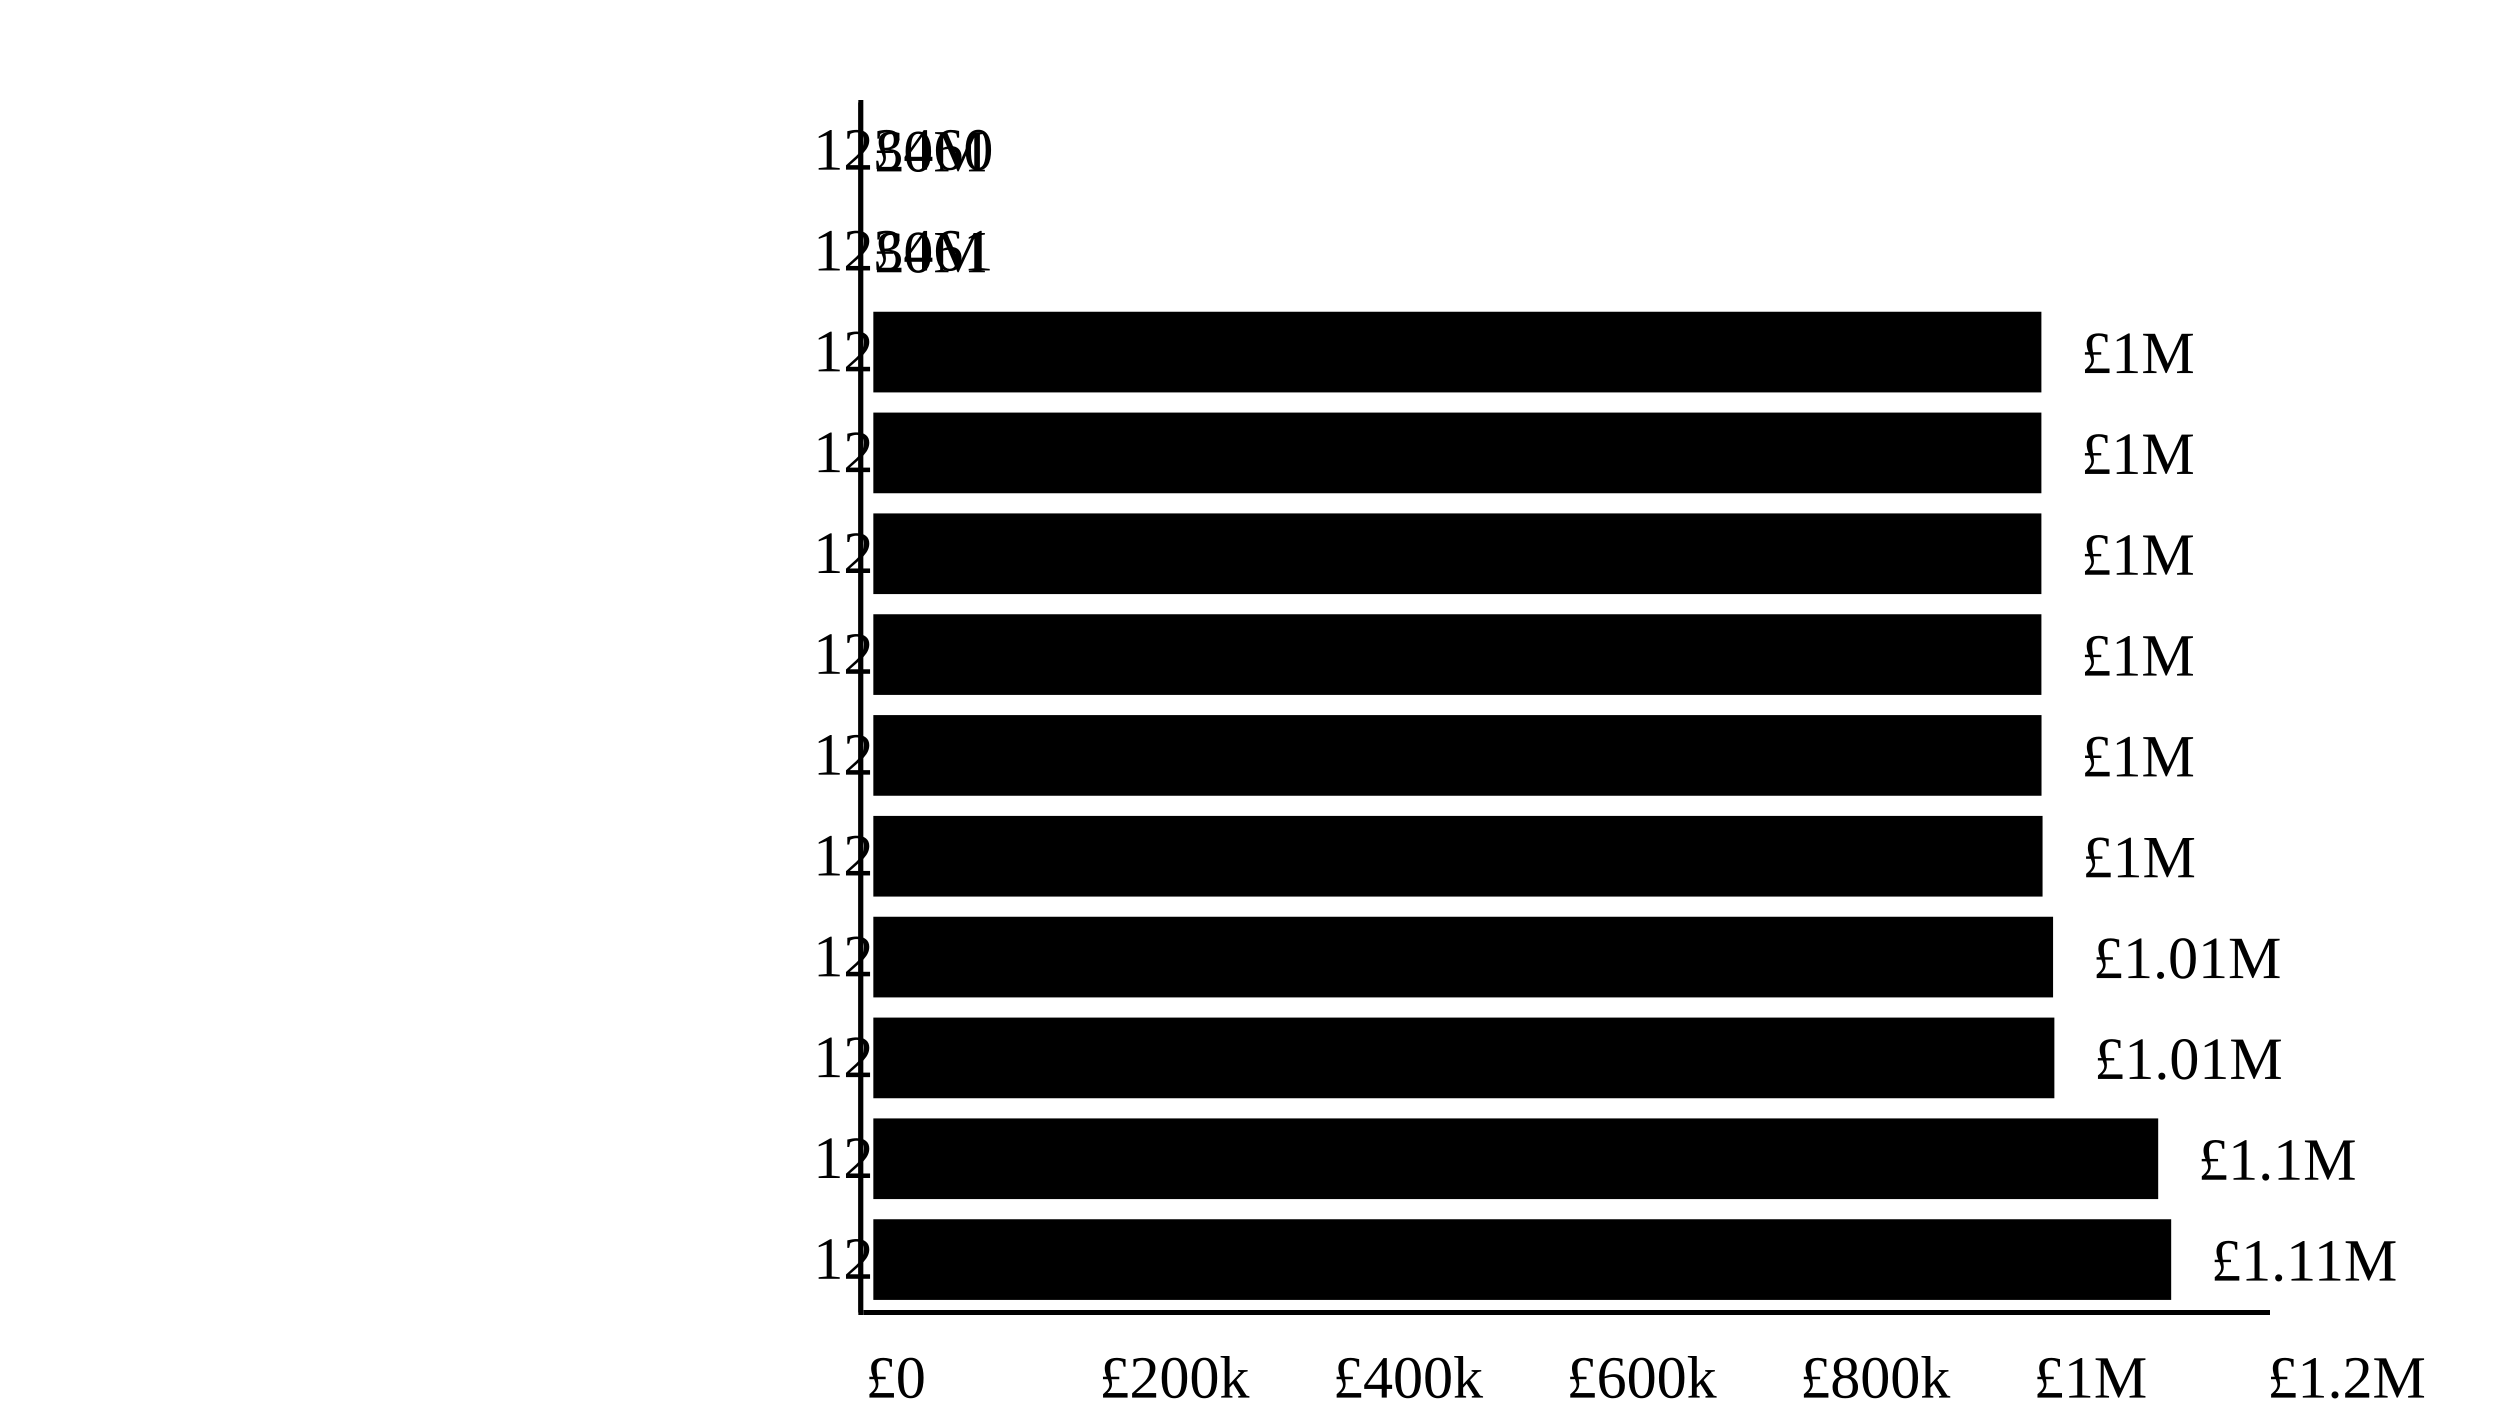
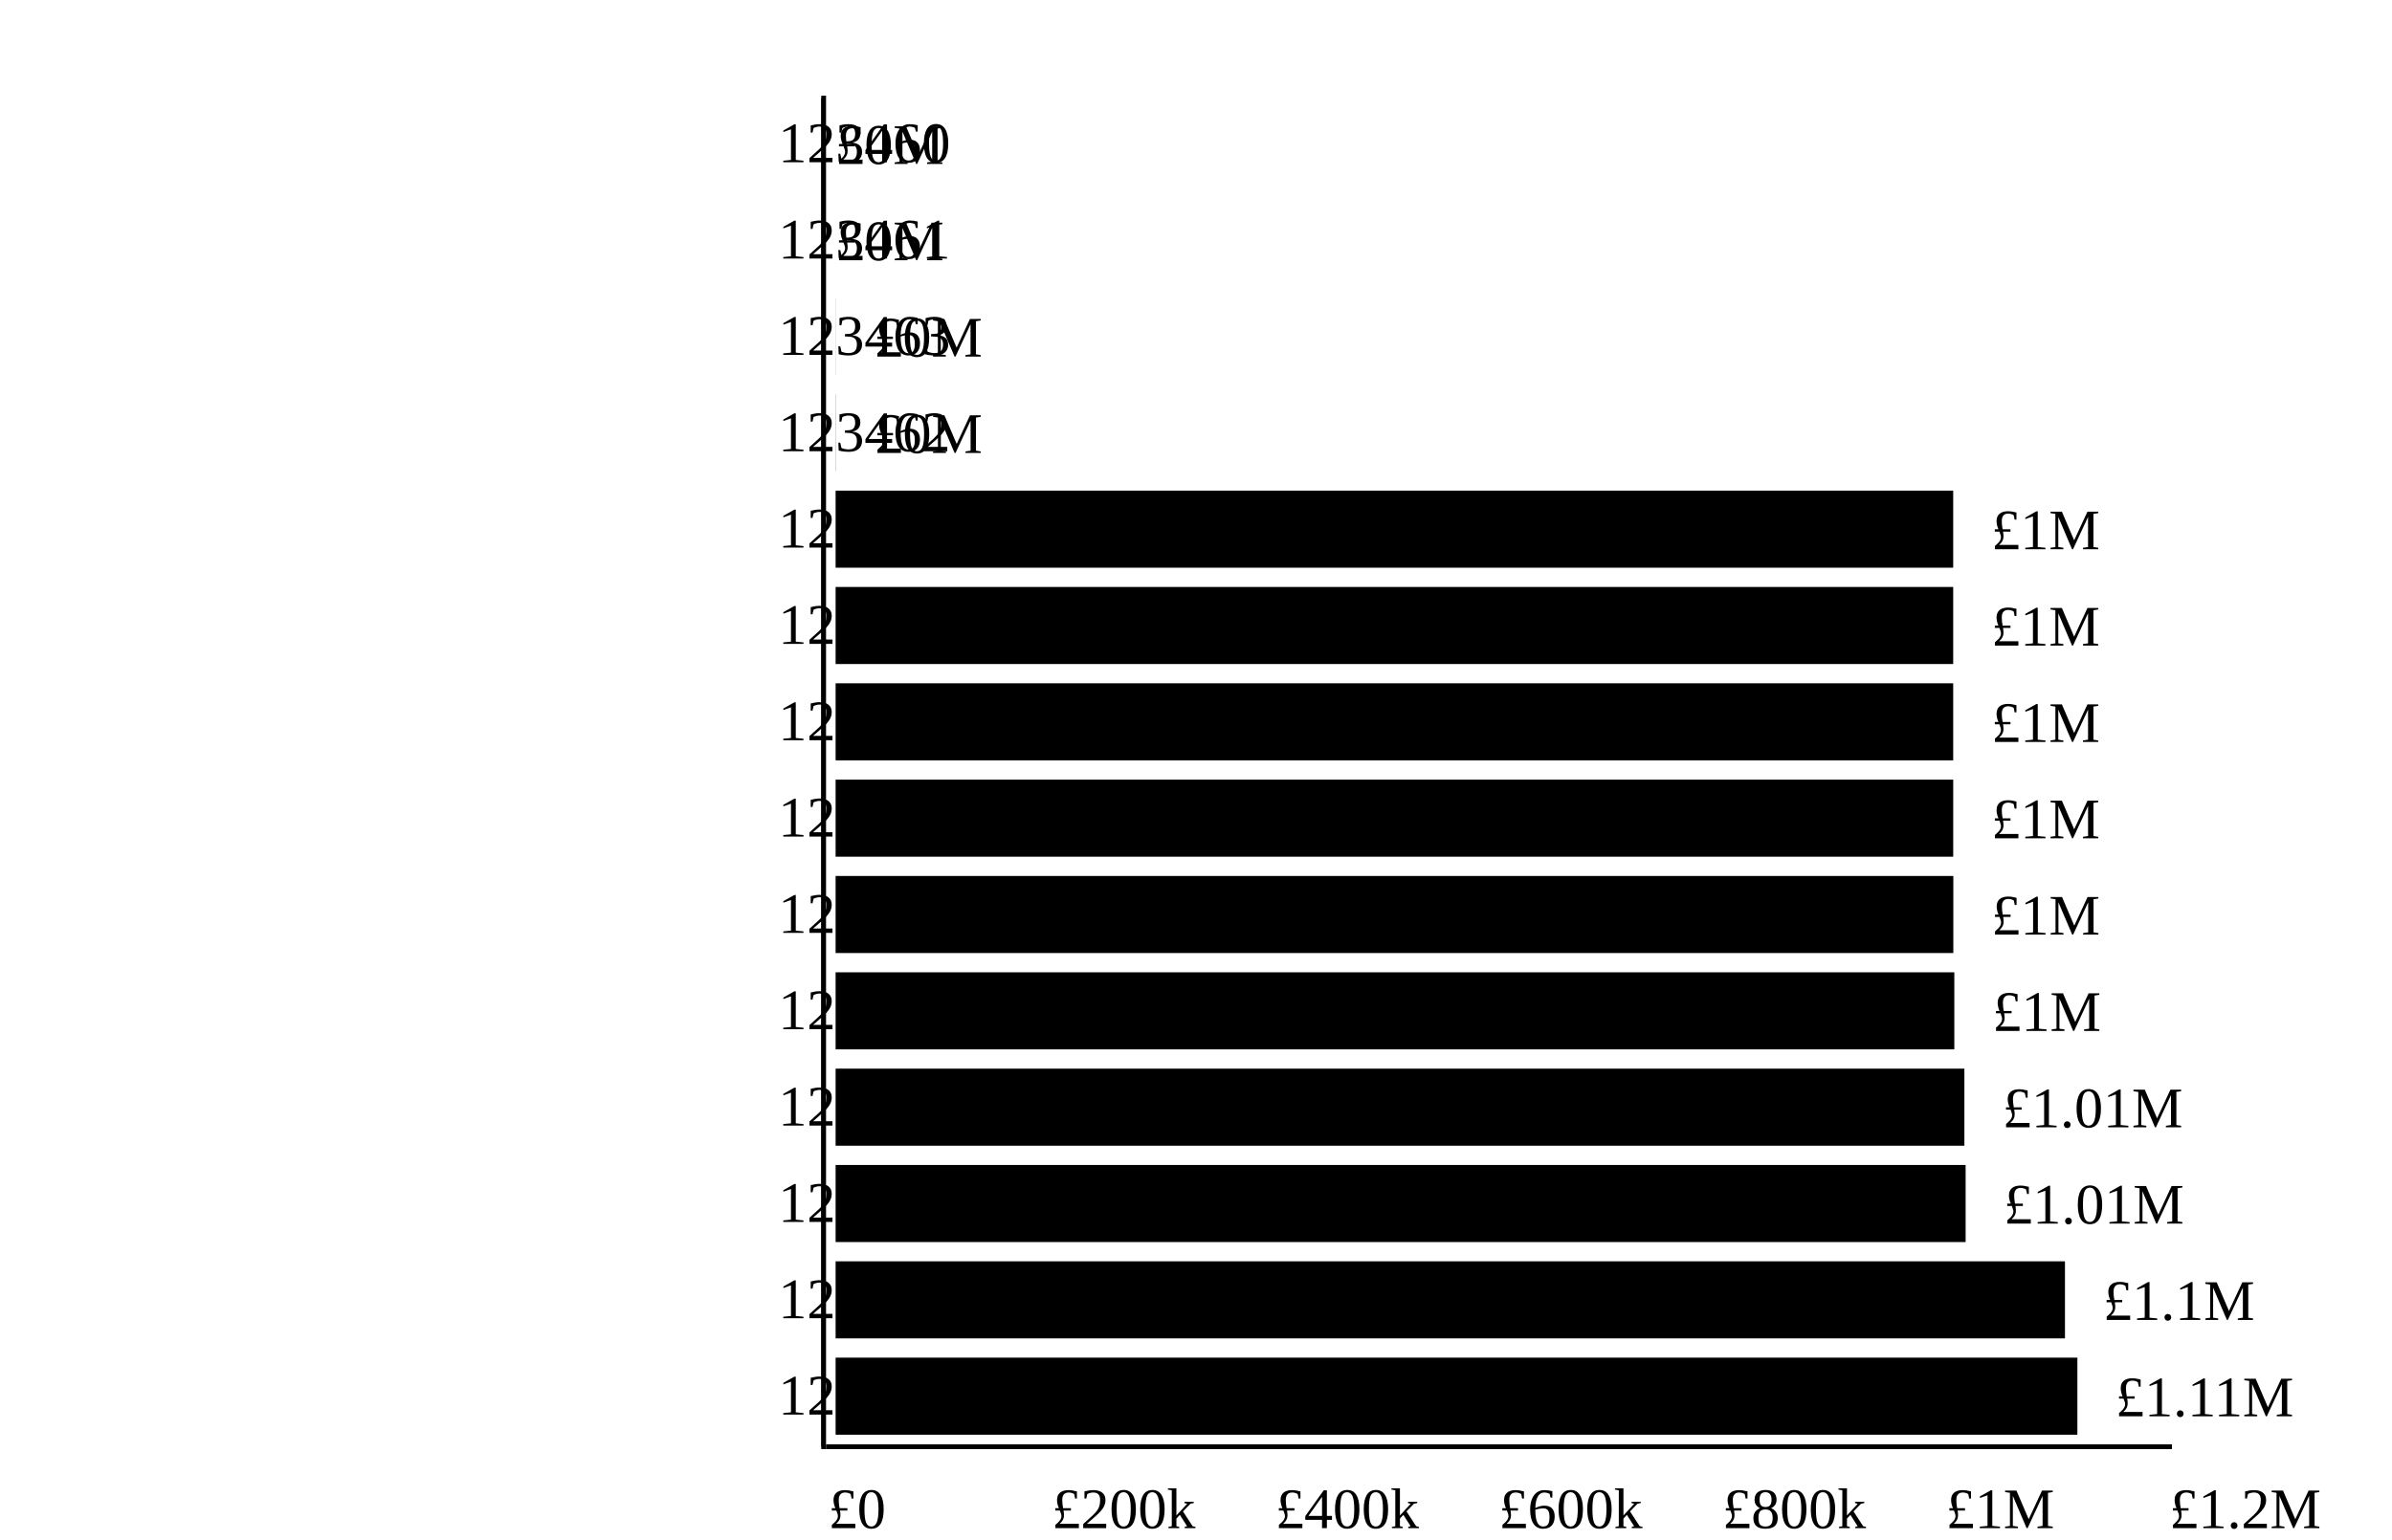
- <svg xmlns="http://www.w3.org/2000/svg" width="500" height="282" viewBox="0,0,500,282" data-chart-id="test-uuid">
+ <svg xmlns="http://www.w3.org/2000/svg" width="500" height="322" viewBox="0,0,500,322" data-chart-id="test-uuid">
  <g>
-     <rect x="174.667" y="22.017" width="0" height="16.133" data-key="123460" class="chart-cell chart-cell__series-0" />
-     <rect x="174.667" y="42.183" width="0" height="16.133" data-key="123461" class="chart-cell chart-cell__series-0" />
-     <rect x="174.667" y="62.35" width="233.611" height="16.133" data-key="123454" class="chart-cell chart-cell__series-0" />
-     <rect x="174.667" y="82.517" width="233.611" height="16.133" data-key="123455" class="chart-cell chart-cell__series-0" />
-     <rect x="174.667" y="102.683" width="233.611" height="16.133" data-key="123450" class="chart-cell chart-cell__series-0" />
-     <rect x="174.667" y="122.85" width="233.614" height="16.133" data-key="123452" class="chart-cell chart-cell__series-0" />
-     <rect x="174.667" y="143.017" width="233.637" height="16.133" data-key="123451" class="chart-cell chart-cell__series-0" />
-     <rect x="174.667" y="163.183" width="233.845" height="16.133" data-key="123457" class="chart-cell chart-cell__series-0" />
-     <rect x="174.667" y="183.35" width="235.947" height="16.133" data-key="123458" class="chart-cell chart-cell__series-0" />
-     <rect x="174.667" y="203.517" width="236.207" height="16.133" data-key="123453" class="chart-cell chart-cell__series-0" />
-     <rect x="174.667" y="223.683" width="256.972" height="16.133" data-key="123459" class="chart-cell chart-cell__series-0" />
-     <rect x="174.667" y="243.85" width="259.568" height="16.133" data-key="123456" class="chart-cell chart-cell__series-0 chart-cell__highlight" />
+     <rect x="174.667" y="22.014" width="0" height="16.114" data-key="123460" class="chart-cell chart-cell__series-0" />
+     <rect x="174.667" y="42.157" width="0" height="16.114" data-key="123461" class="chart-cell chart-cell__series-0" />
+     <rect x="174.667" y="62.3" width="0.016" height="16.114" data-key="123463" class="chart-cell chart-cell__series-0" />
+     <rect x="174.667" y="82.443" width="0.029" height="16.114" data-key="123462" class="chart-cell chart-cell__series-0" />
+     <rect x="174.667" y="102.586" width="233.611" height="16.114" data-key="123454" class="chart-cell chart-cell__series-0" />
+     <rect x="174.667" y="122.729" width="233.611" height="16.114" data-key="123455" class="chart-cell chart-cell__series-0" />
+     <rect x="174.667" y="142.871" width="233.611" height="16.114" data-key="123450" class="chart-cell chart-cell__series-0" />
+     <rect x="174.667" y="163.014" width="233.614" height="16.114" data-key="123452" class="chart-cell chart-cell__series-0" />
+     <rect x="174.667" y="183.157" width="233.637" height="16.114" data-key="123451" class="chart-cell chart-cell__series-0" />
+     <rect x="174.667" y="203.3" width="233.845" height="16.114" data-key="123457" class="chart-cell chart-cell__series-0" />
+     <rect x="174.667" y="223.443" width="235.947" height="16.114" data-key="123458" class="chart-cell chart-cell__series-0" />
+     <rect x="174.667" y="243.586" width="236.207" height="16.114" data-key="123453" class="chart-cell chart-cell__series-0" />
+     <rect x="174.667" y="263.729" width="256.972" height="16.114" data-key="123459" class="chart-cell chart-cell__series-0" />
+     <rect x="174.667" y="283.871" width="259.568" height="16.114" data-key="123456" class="chart-cell chart-cell__series-0 chart-cell__highlight" />
  </g>
  <g>
-     <text x="174.667" y="30.083" dy="0.35em" class="chart-label chart-label__series-0">£0M</text>
-     <text x="174.667" y="50.25" dy="0.35em" class="chart-label chart-label__series-0">£0M</text>
-     <text x="416.278" y="70.417" dy="0.35em" class="chart-label chart-label__series-0">£1M</text>
-     <text x="416.278" y="90.583" dy="0.35em" class="chart-label chart-label__series-0">£1M</text>
-     <text x="416.278" y="110.75" dy="0.35em" class="chart-label chart-label__series-0">£1M</text>
-     <text x="416.28" y="130.917" dy="0.35em" class="chart-label chart-label__series-0">£1M</text>
-     <text x="416.304" y="151.083" dy="0.35em" class="chart-label chart-label__series-0">£1M</text>
-     <text x="416.512" y="171.25" dy="0.35em" class="chart-label chart-label__series-0">£1M</text>
-     <text x="418.614" y="191.417" dy="0.35em" class="chart-label chart-label__series-0">£1.01M</text>
-     <text x="418.873" y="211.583" dy="0.35em" class="chart-label chart-label__series-0">£1.01M</text>
-     <text x="439.639" y="231.75" dy="0.35em" class="chart-label chart-label__series-0">£1.1M</text>
-     <text x="442.235" y="251.917" dy="0.35em" class="chart-label chart-label__series-0 chart-label__highlight">£1.11M</text>
+     <text x="174.667" y="30.071" dy="0.35em" class="chart-label chart-label__series-0">£0M</text>
+     <text x="174.667" y="50.214" dy="0.35em" class="chart-label chart-label__series-0">£0M</text>
+     <text x="182.683" y="70.357" dy="0.35em" class="chart-label chart-label__series-0">£0M</text>
+     <text x="182.696" y="90.5" dy="0.35em" class="chart-label chart-label__series-0">£0M</text>
+     <text x="416.278" y="110.643" dy="0.35em" class="chart-label chart-label__series-0">£1M</text>
+     <text x="416.278" y="130.786" dy="0.35em" class="chart-label chart-label__series-0">£1M</text>
+     <text x="416.278" y="150.929" dy="0.35em" class="chart-label chart-label__series-0">£1M</text>
+     <text x="416.28" y="171.071" dy="0.35em" class="chart-label chart-label__series-0">£1M</text>
+     <text x="416.304" y="191.214" dy="0.35em" class="chart-label chart-label__series-0">£1M</text>
+     <text x="416.512" y="211.357" dy="0.35em" class="chart-label chart-label__series-0">£1M</text>
+     <text x="418.614" y="231.5" dy="0.35em" class="chart-label chart-label__series-0">£1.01M</text>
+     <text x="418.873" y="251.643" dy="0.35em" class="chart-label chart-label__series-0">£1.01M</text>
+     <text x="439.639" y="271.786" dy="0.35em" class="chart-label chart-label__series-0">£1.1M</text>
+     <text x="442.235" y="291.929" dy="0.35em" class="chart-label chart-label__series-0 chart-label__highlight">£1.11M</text>
  </g>
-   <g class="chart-axis chart-axis__x" transform="translate(-2,262)">
+   <g class="chart-axis chart-axis__x" transform="translate(-2,302)">
    <path class="domain" stroke="currentColor" d="M175.167,1V0.5H455.5V1" />
    <g class="chart-tick" transform="translate(175.1667,0)">
      <line y2="6" x1="1" x2="1" />
      <text y="9" dy="0.71em" x1="1" x2="1">£0</text>
    </g>
    <g class="chart-tick" transform="translate(221.8889,0)">
      <line y2="6" x1="1" x2="1" />
      <text y="9" dy="0.71em" x1="1" x2="1">£200k</text>
    </g>
    <g class="chart-tick" transform="translate(268.6111,0)">
      <line y2="6" x1="1" x2="1" />
      <text y="9" dy="0.71em" x1="1" x2="1">£400k</text>
    </g>
    <g class="chart-tick" transform="translate(315.3333,0)">
      <line y2="6" x1="1" x2="1" />
      <text y="9" dy="0.71em" x1="1" x2="1">£600k</text>
    </g>
    <g class="chart-tick" transform="translate(362.0556,0)">
      <line y2="6" x1="1" x2="1" />
      <text y="9" dy="0.71em" x1="1" x2="1">£800k</text>
    </g>
    <g class="chart-tick" transform="translate(408.7778,0)">
      <line y2="6" x1="1" x2="1" />
      <text y="9" dy="0.71em" x1="1" x2="1">£1M</text>
    </g>
    <g class="chart-tick" transform="translate(455.5,0)">
      <line y2="6" x1="1" x2="1" />
      <text y="9" dy="0.71em" x1="1" x2="1">£1.2M</text>
    </g>
  </g>
  <g class="chart-axis chart-axis__y" transform="translate(171.6667,0)">
-     <path class="domain" stroke="currentColor" d="M0,20.5H0.5V262.5H0" transform="translate(0,0)" />
-     <g class="chart-tick" transform="translate(0,30.08333)">
+     <path class="domain" stroke="currentColor" d="M0,20.5H0.5V302.5H0" transform="translate(0,0)" />
+     <g class="chart-tick" transform="translate(0,30.07143)">
      <line x2="-6" />
      <text x="-9" dy="0.32em">123460</text>
    </g>
-     <g class="chart-tick" transform="translate(0,50.25)">
+     <g class="chart-tick" transform="translate(0,50.21429)">
      <line x2="-6" />
      <text x="-9" dy="0.32em">123461</text>
    </g>
-     <g class="chart-tick" transform="translate(0,70.41667)">
+     <g class="chart-tick" transform="translate(0,70.35714)">
+       <line x2="-6" />
+       <text x="-9" dy="0.32em">123463</text>
+     </g>
+     <g class="chart-tick" transform="translate(0,90.5)">
+       <line x2="-6" />
+       <text x="-9" dy="0.32em">123462</text>
+     </g>
+     <g class="chart-tick" transform="translate(0,110.6429)">
      <line x2="-6" />
      <text x="-9" dy="0.32em">123454</text>
    </g>
-     <g class="chart-tick" transform="translate(0,90.58333)">
+     <g class="chart-tick" transform="translate(0,130.7857)">
      <line x2="-6" />
      <text x="-9" dy="0.32em">123455</text>
    </g>
-     <g class="chart-tick" transform="translate(0,110.75)">
+     <g class="chart-tick" transform="translate(0,150.9286)">
      <line x2="-6" />
      <text x="-9" dy="0.32em">123450</text>
    </g>
-     <g class="chart-tick" transform="translate(0,130.9167)">
+     <g class="chart-tick" transform="translate(0,171.0714)">
      <line x2="-6" />
      <text x="-9" dy="0.32em">123452</text>
    </g>
-     <g class="chart-tick" transform="translate(0,151.0833)">
+     <g class="chart-tick" transform="translate(0,191.2143)">
      <line x2="-6" />
      <text x="-9" dy="0.32em">123451</text>
    </g>
-     <g class="chart-tick" transform="translate(0,171.25)">
+     <g class="chart-tick" transform="translate(0,211.3571)">
      <line x2="-6" />
      <text x="-9" dy="0.32em">123457</text>
    </g>
-     <g class="chart-tick" transform="translate(0,191.4167)">
+     <g class="chart-tick" transform="translate(0,231.5)">
      <line x2="-6" />
      <text x="-9" dy="0.32em">123458</text>
    </g>
-     <g class="chart-tick" transform="translate(0,211.5833)">
+     <g class="chart-tick" transform="translate(0,251.6429)">
      <line x2="-6" />
      <text x="-9" dy="0.32em">123453</text>
    </g>
-     <g class="chart-tick" transform="translate(0,231.75)">
+     <g class="chart-tick" transform="translate(0,271.7857)">
      <line x2="-6" />
      <text x="-9" dy="0.32em">123459</text>
    </g>
-     <g class="chart-tick" transform="translate(0,251.9167)">
+     <g class="chart-tick" transform="translate(0,291.9286)">
      <line x2="-6" />
      <text x="-9" dy="0.32em">123456</text>
    </g>
  </g>
</svg>
